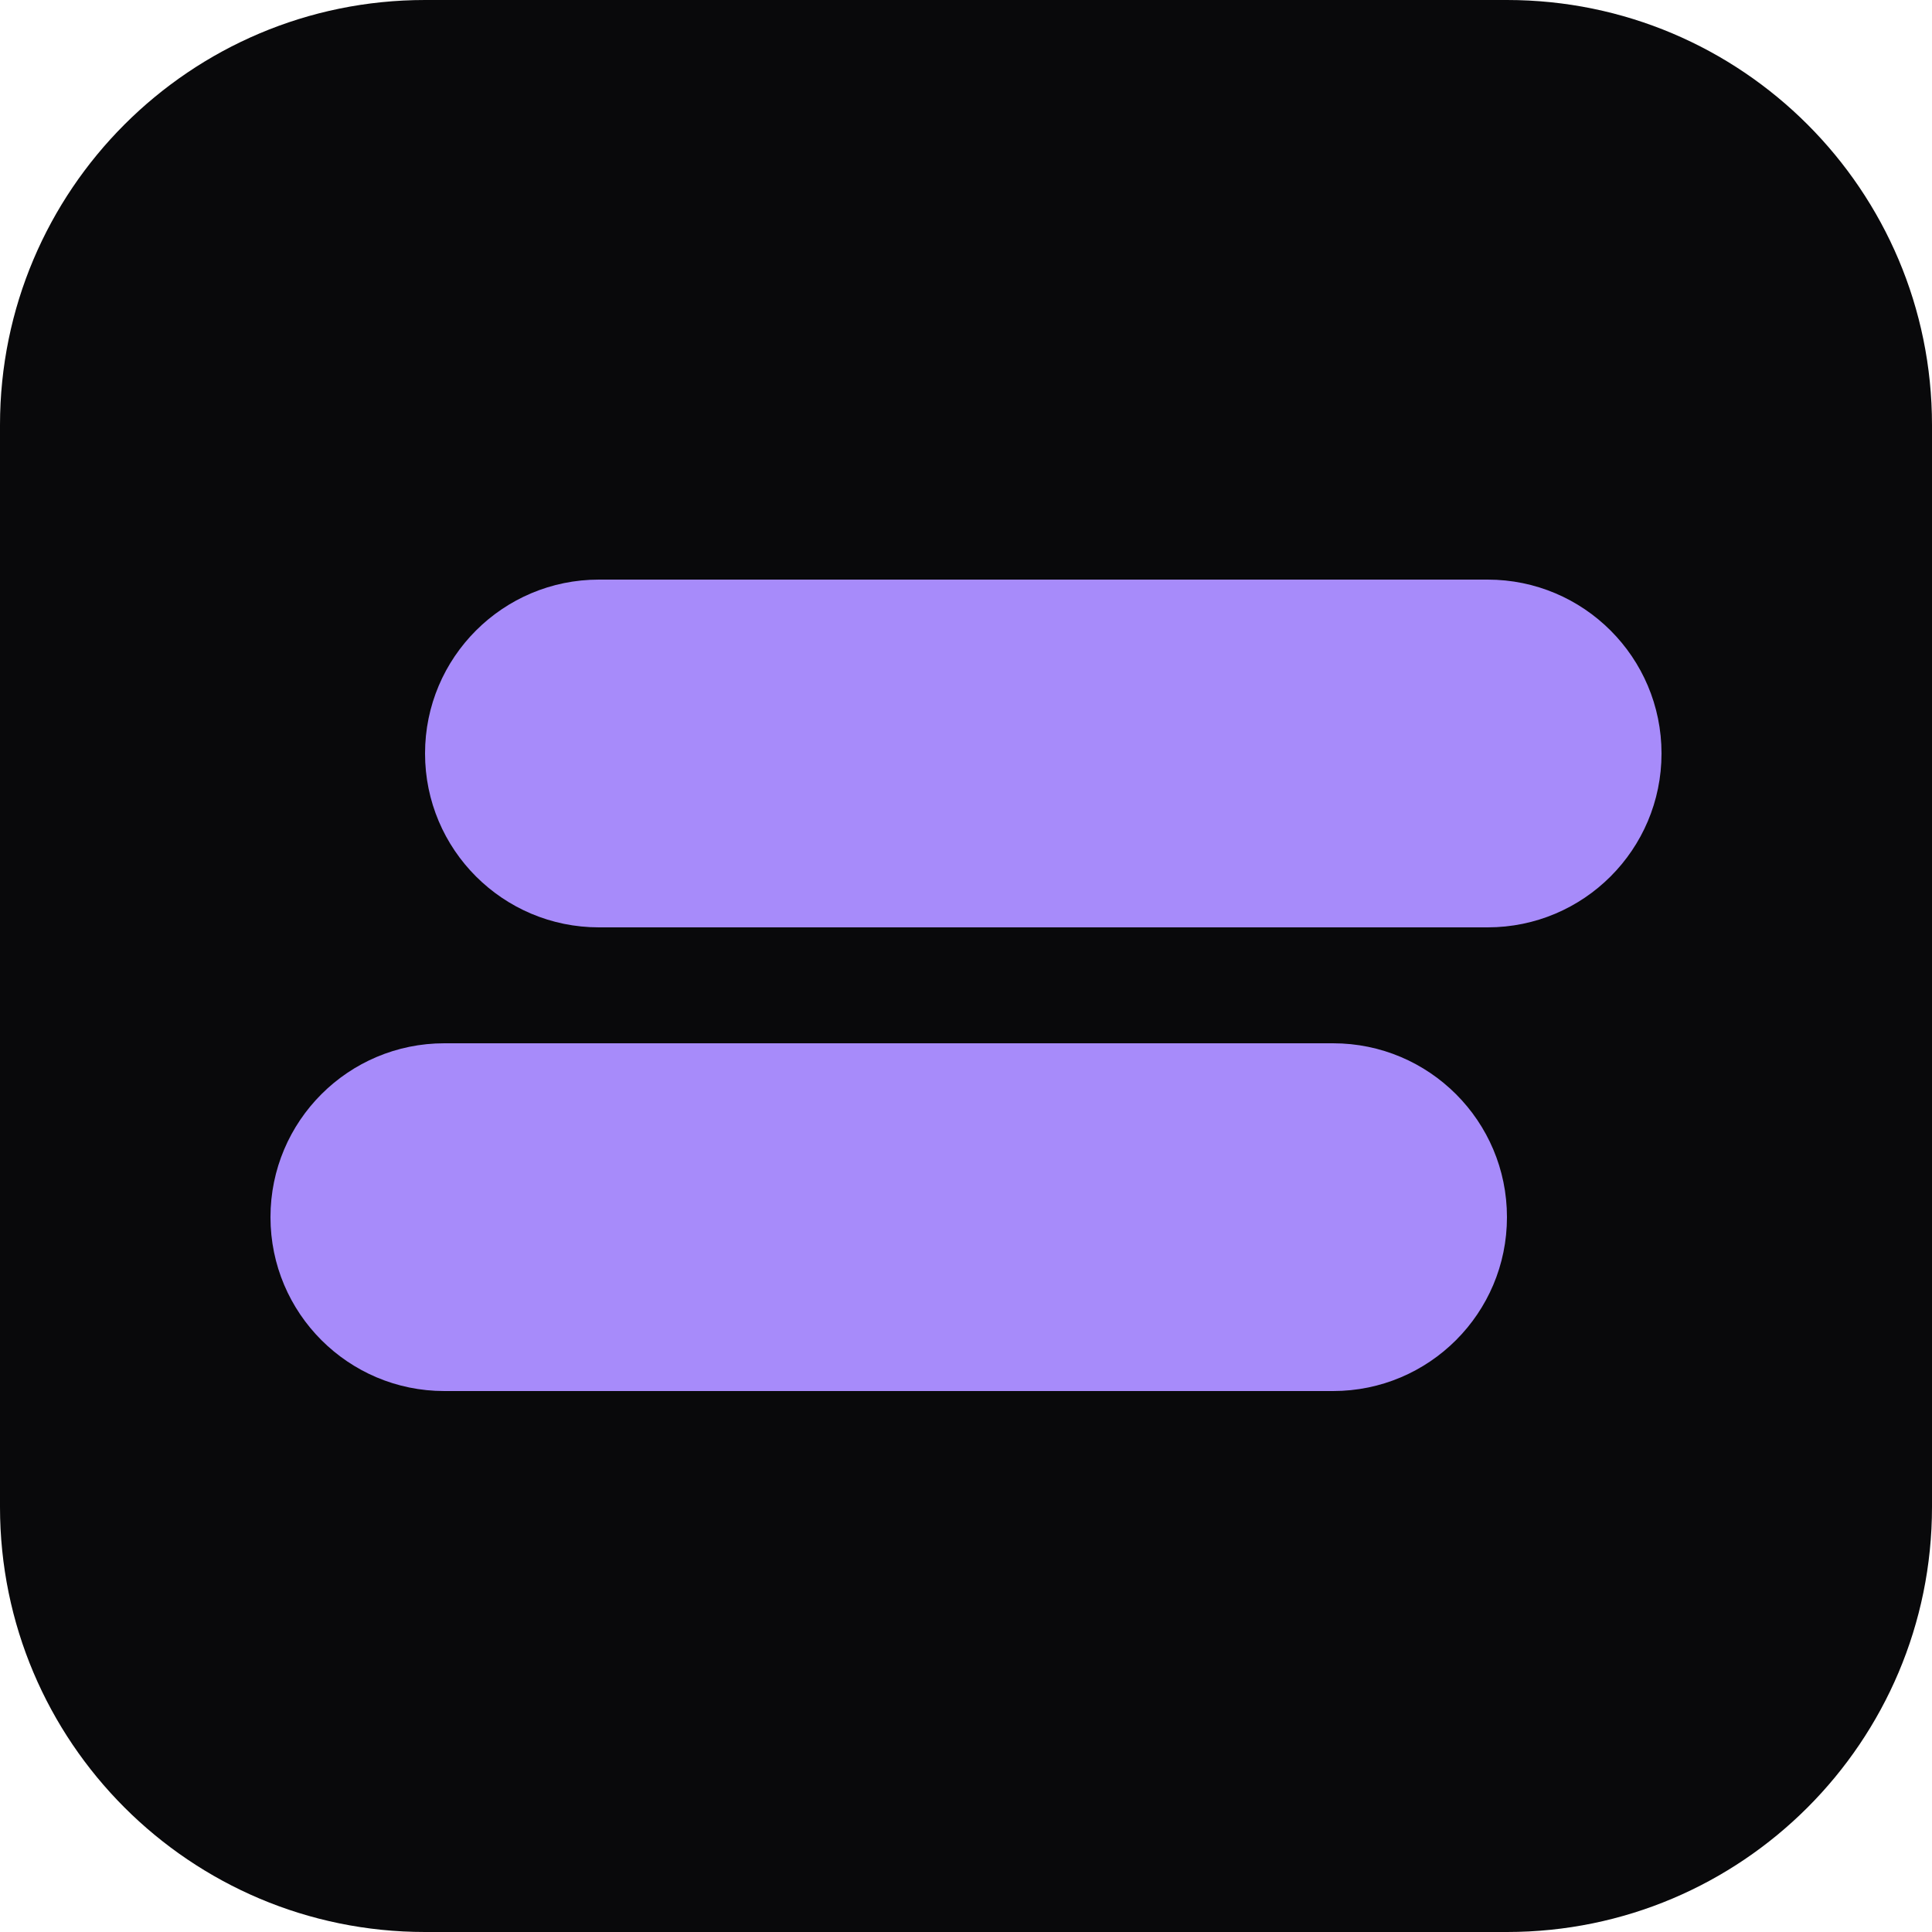
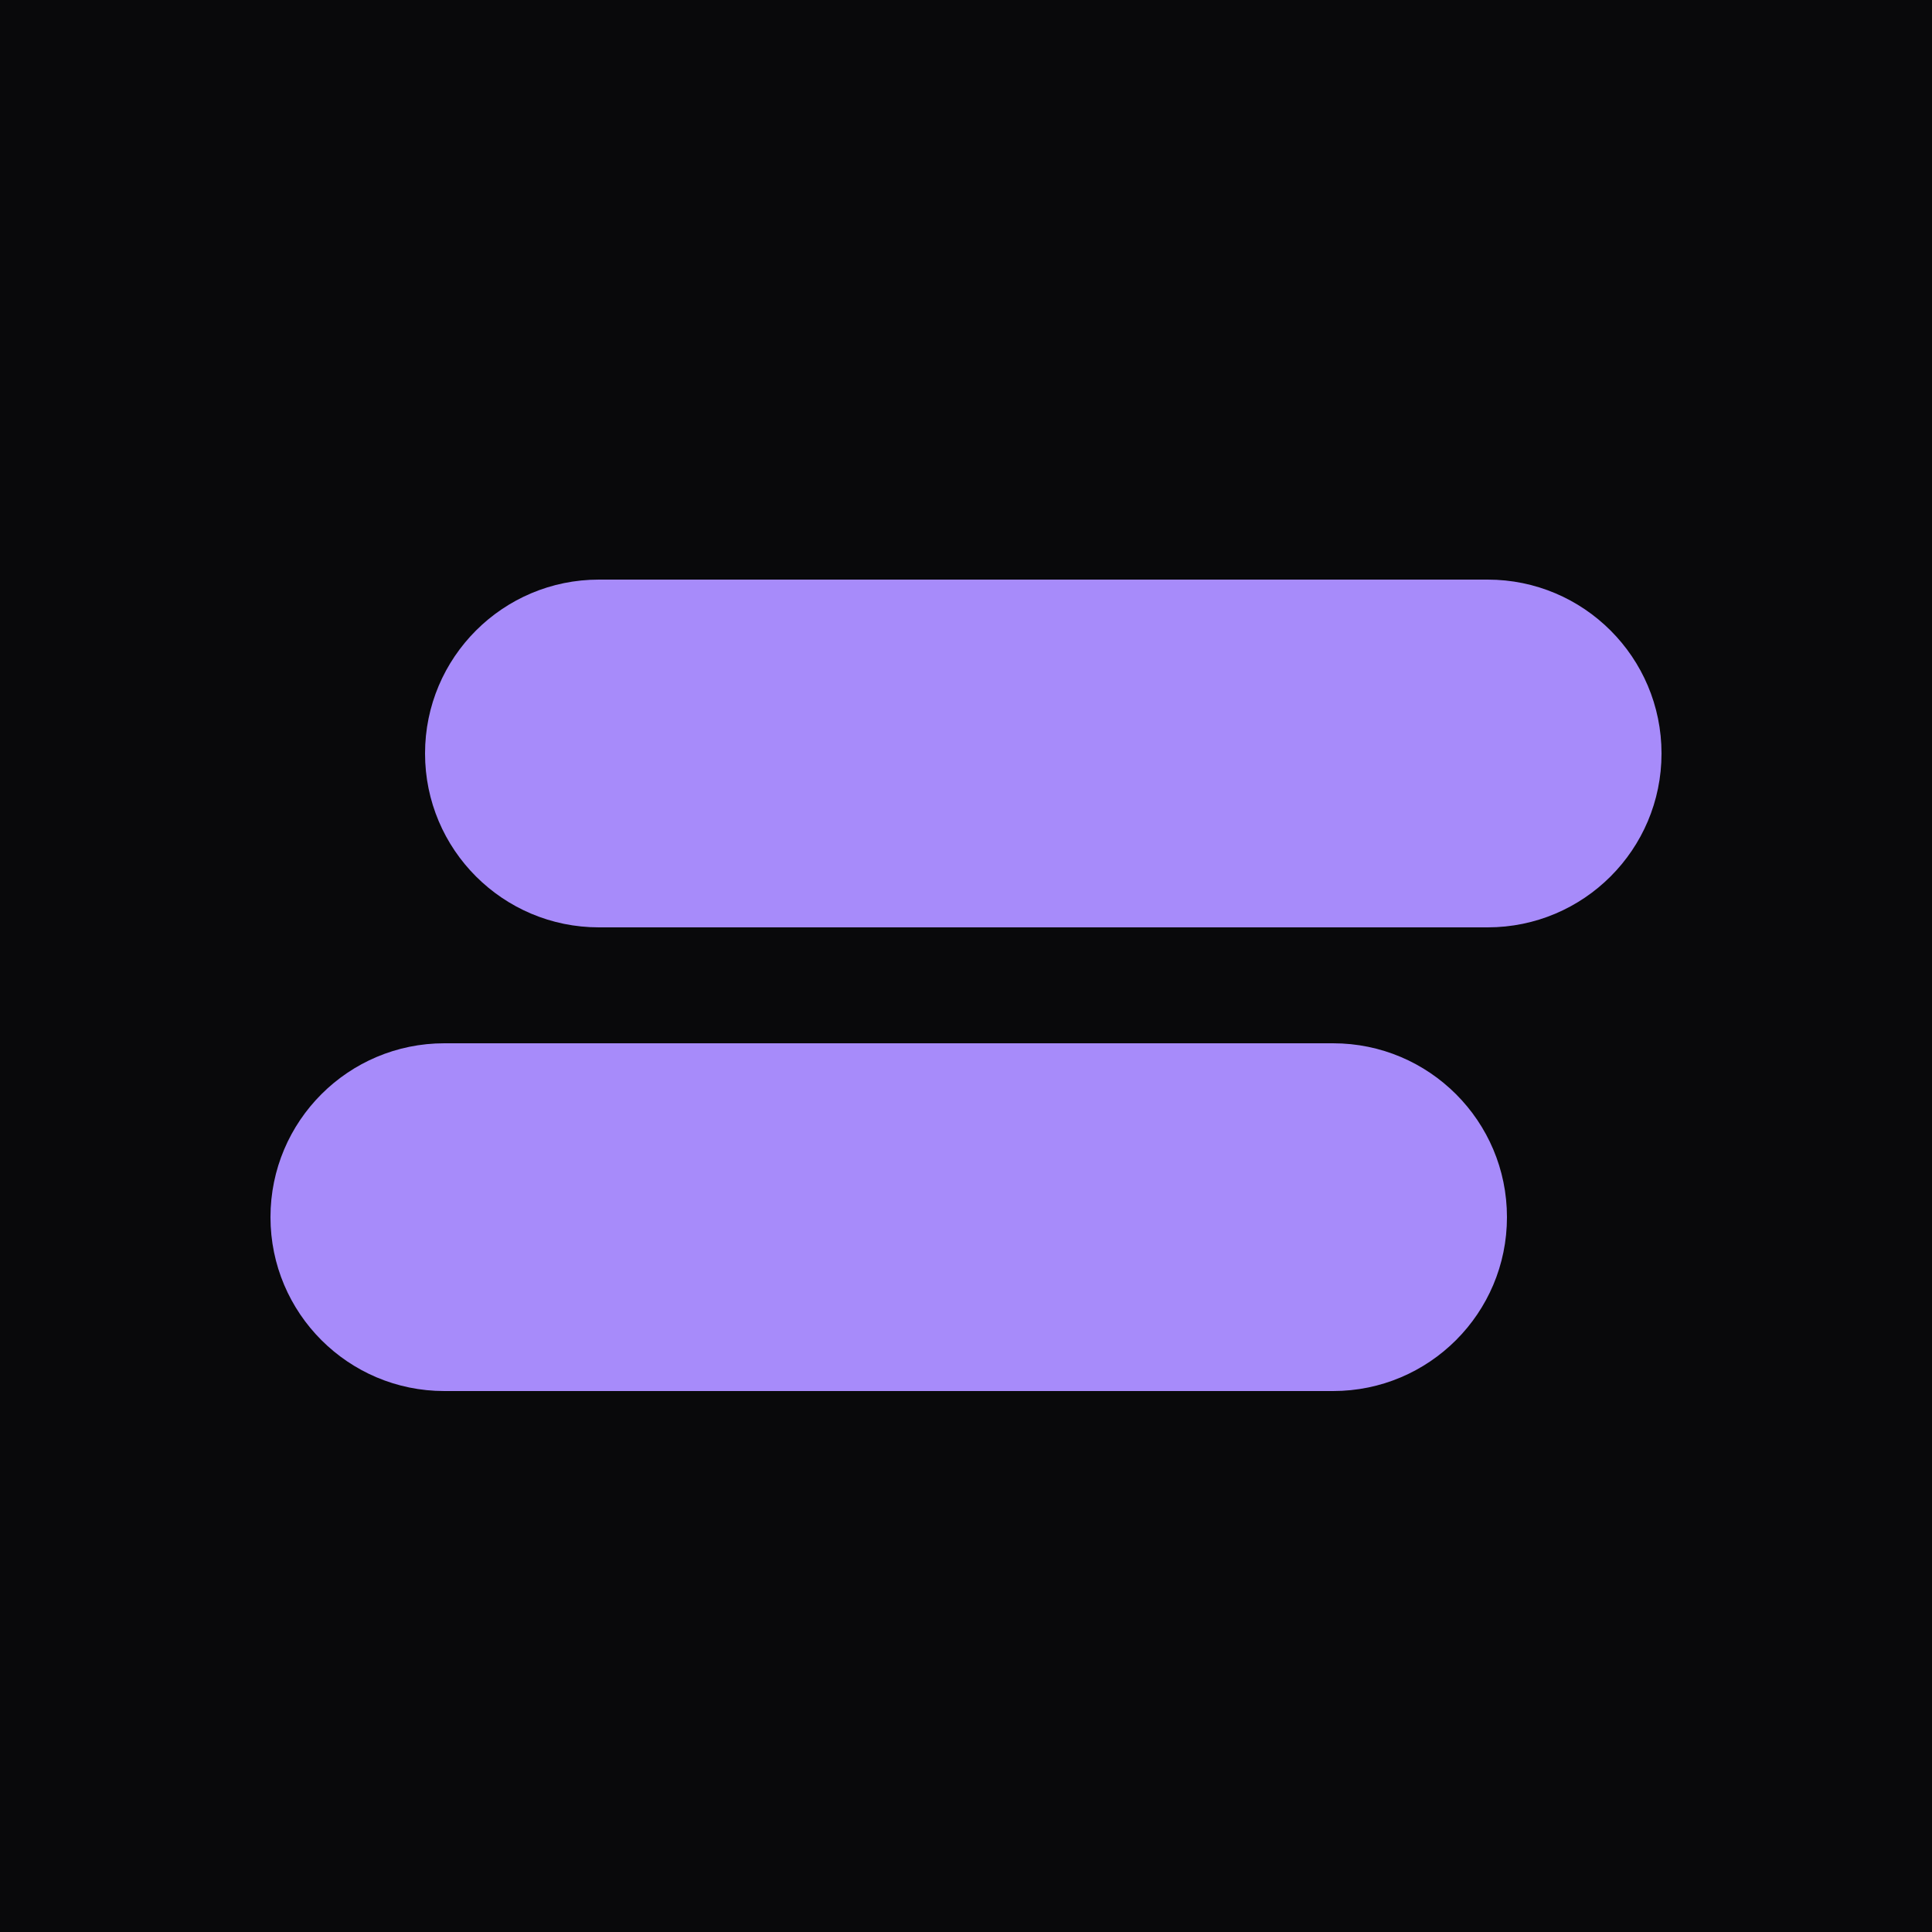
<svg xmlns="http://www.w3.org/2000/svg" viewBox="0 0 100 100">
-   <rect width="100" height="100" rx="22" fill="#09090b" />
+   <rect width="100" height="100" fill="#09090b" />
  <rect x="22" y="30" width="64" height="18" rx="9" fill="#a78bfa" />
  <rect x="14" y="54" width="64" height="18" rx="9" fill="#a78bfa" />
</svg>
